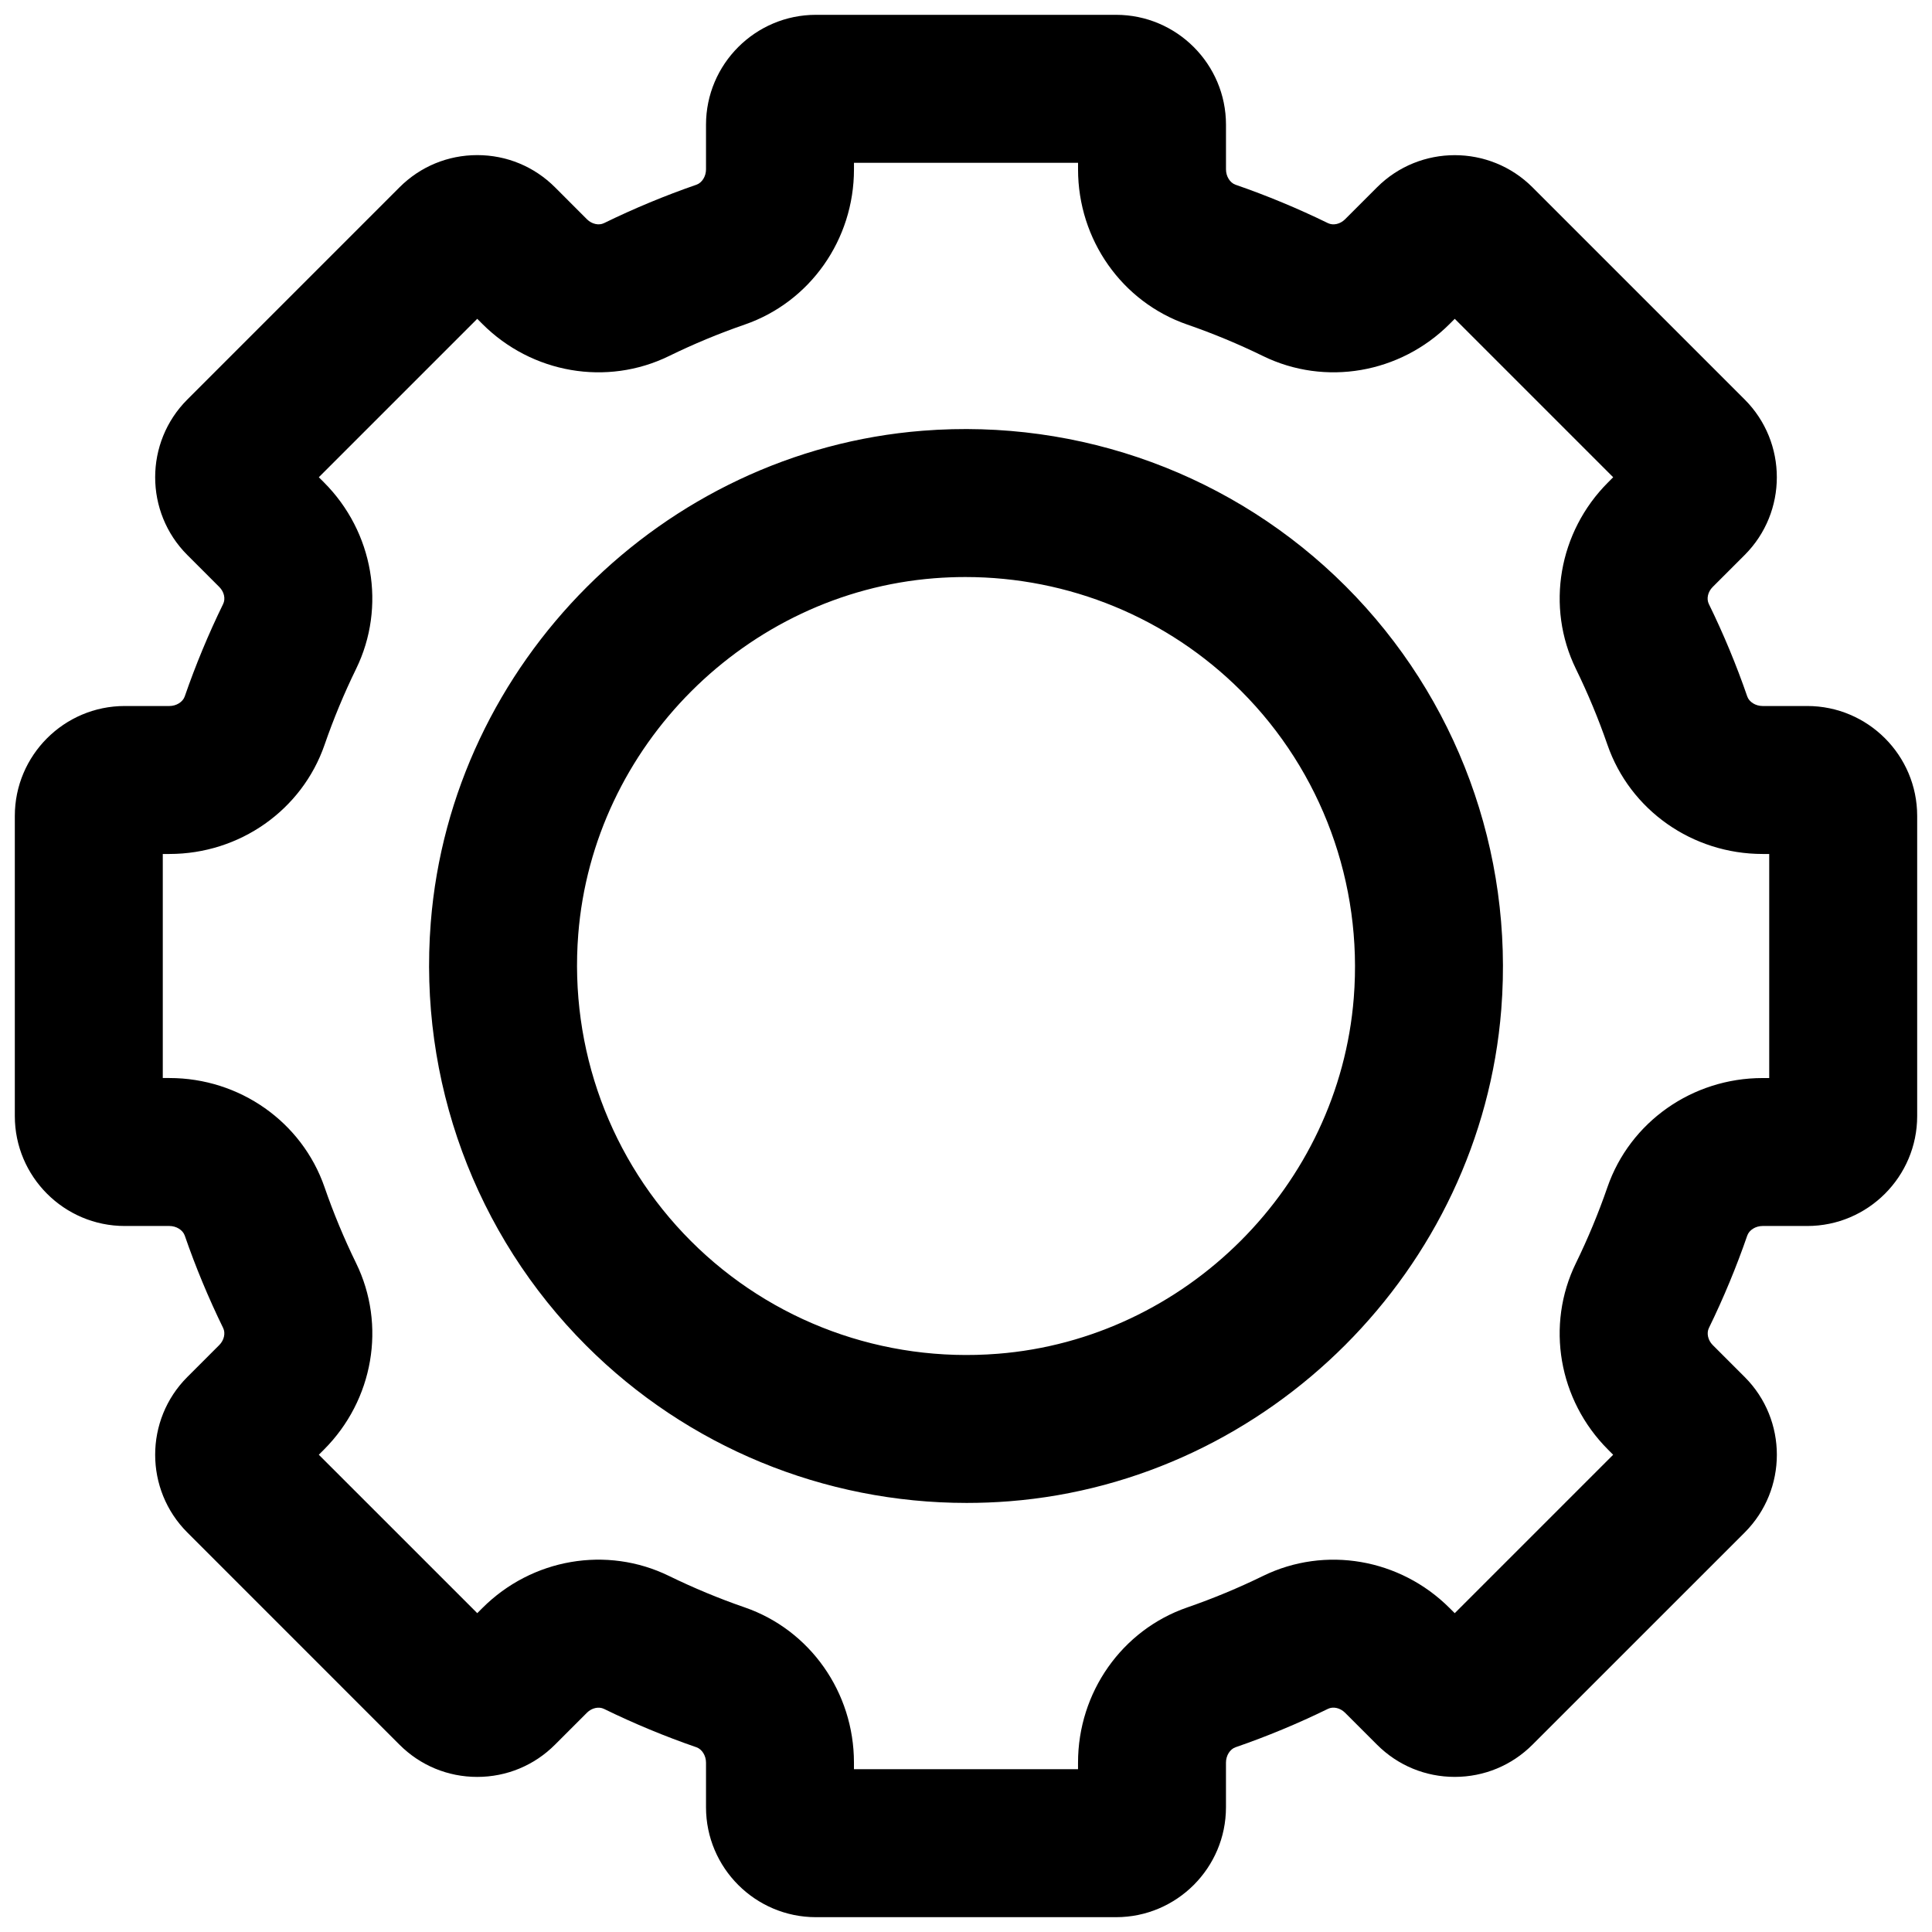
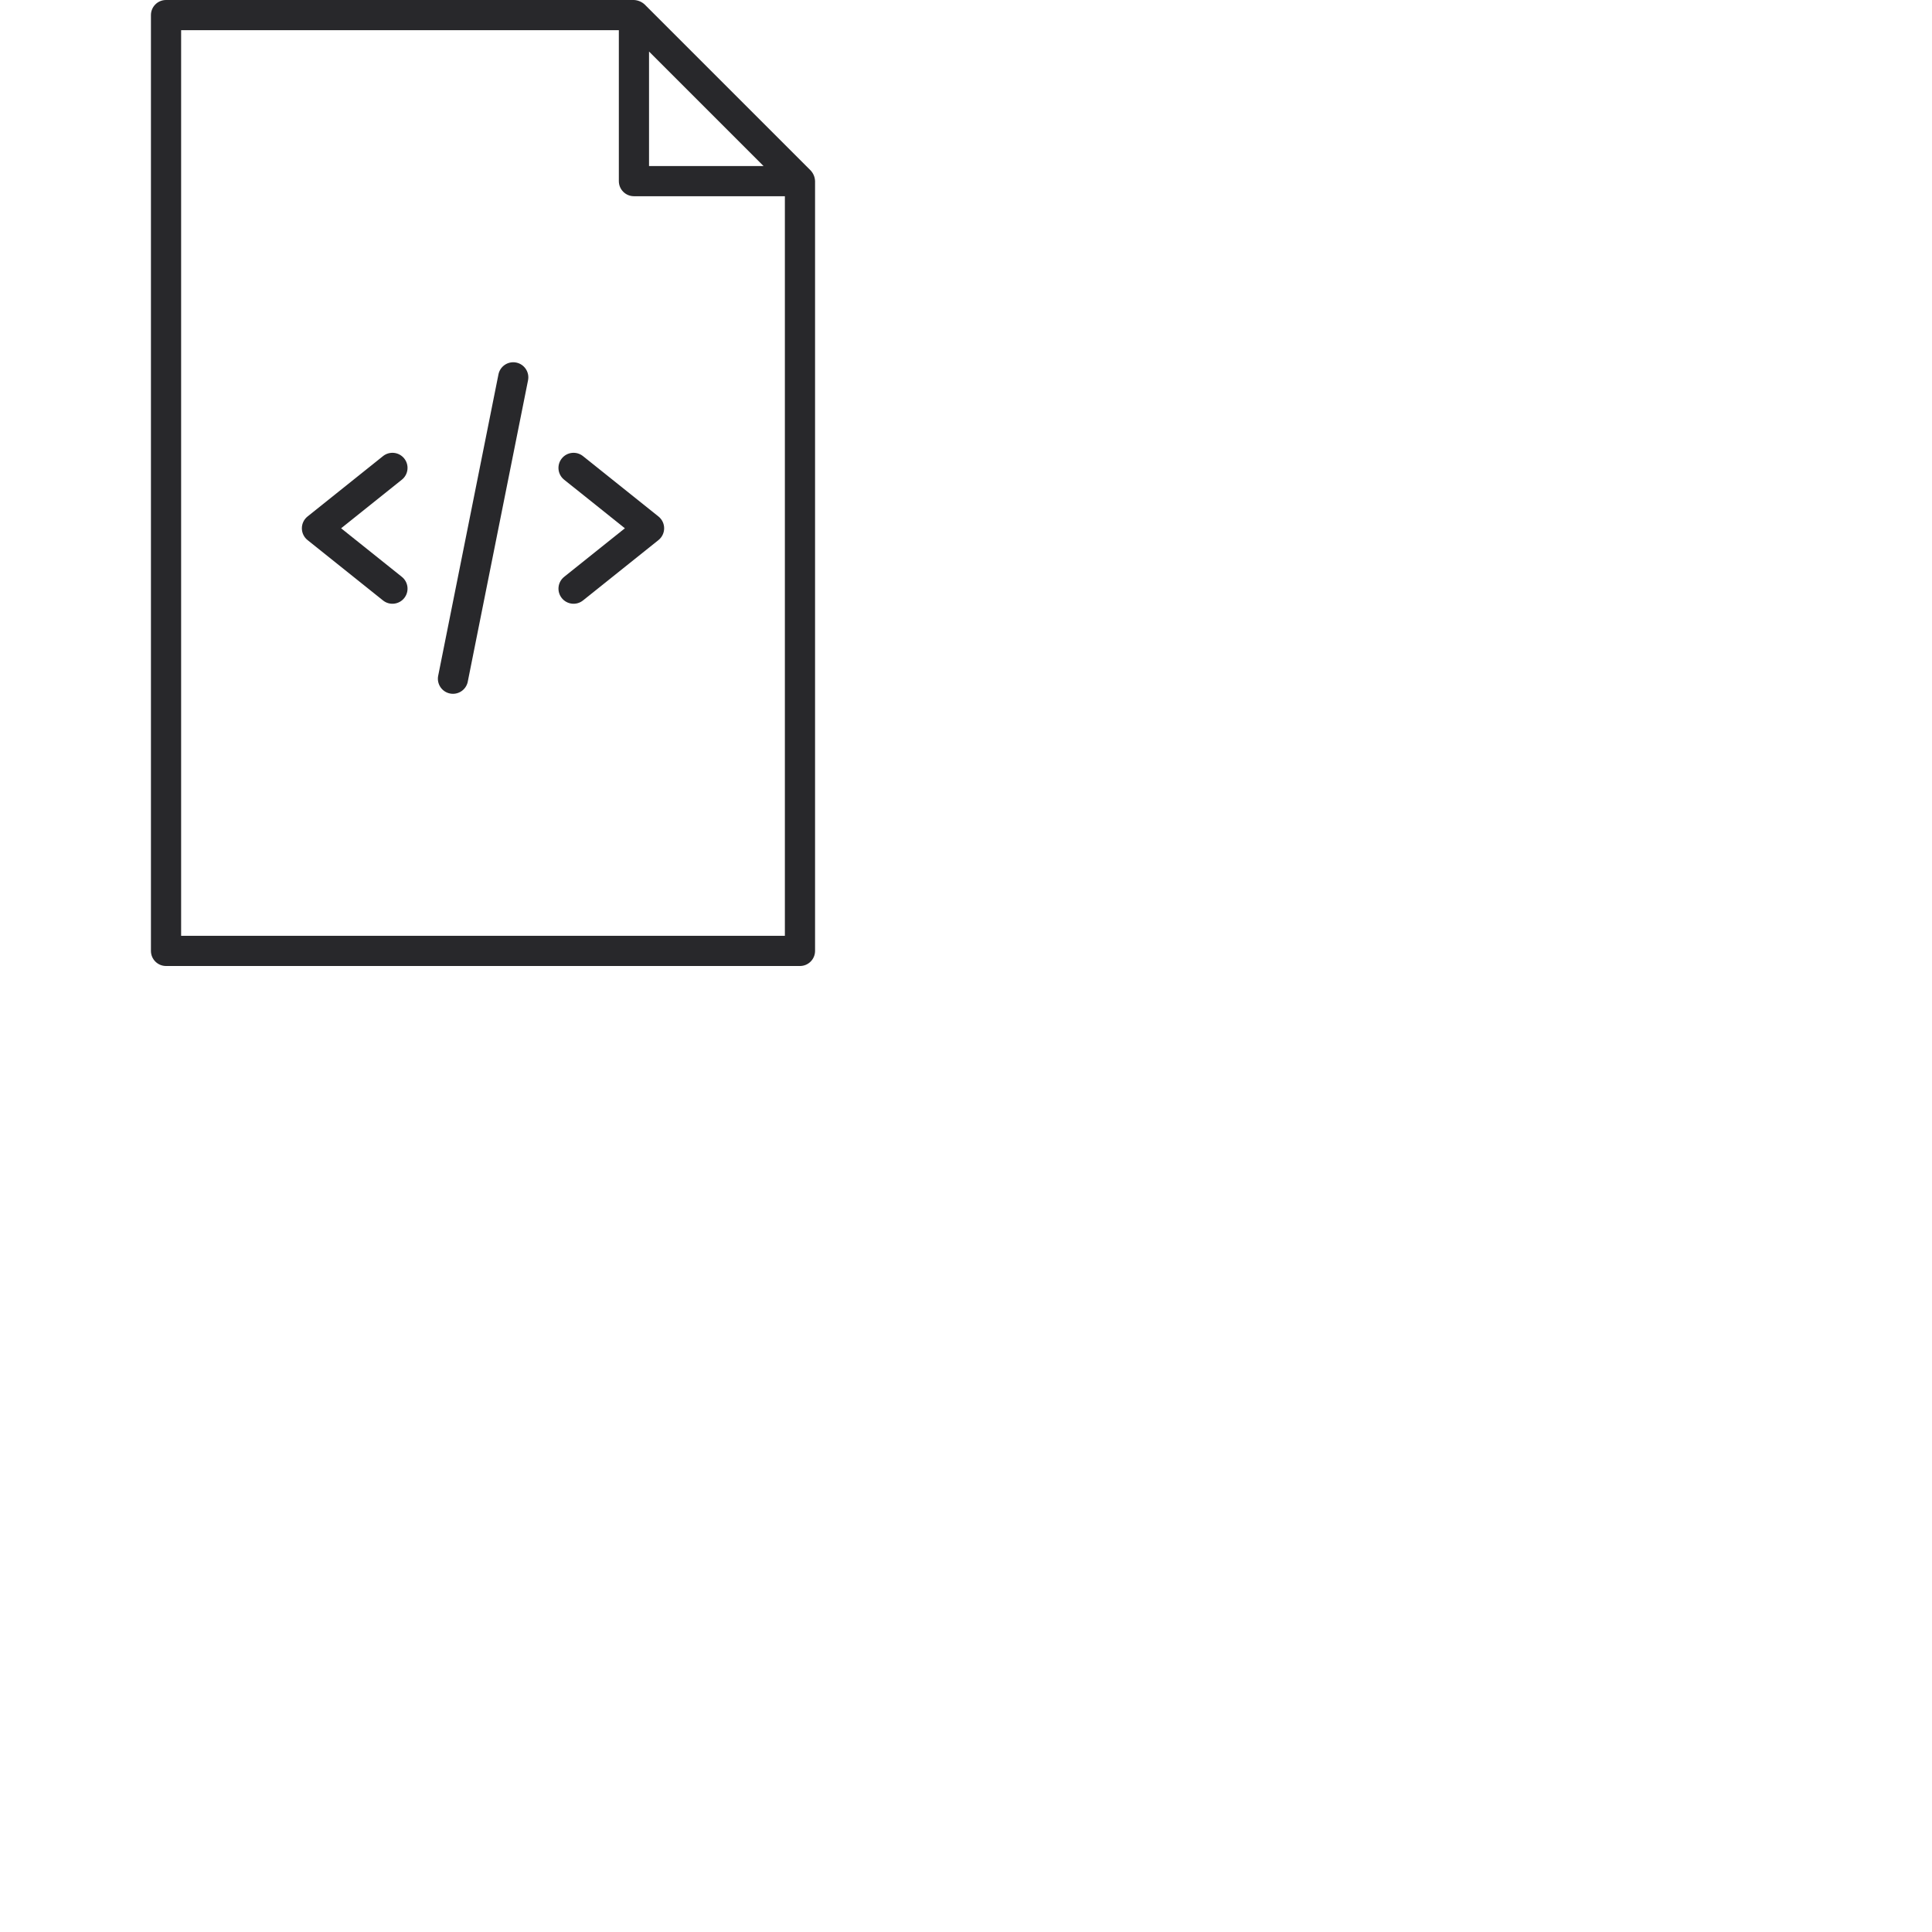
- <svg xmlns="http://www.w3.org/2000/svg" version="1.1" width="256" height="256" viewBox="0 0 256 256" xml:space="preserve">
-   <defs>
- </defs>
-   <g transform="translate(128 128) scale(0.72 0.72)" style="">
-     <g style="stroke: none; stroke-width: 0; stroke-dasharray: none; stroke-linecap: butt; stroke-linejoin: miter; stroke-miterlimit: 10; fill: none; fill-rule: nonzero; opacity: 1;" transform="translate(-175.05 -175.05) scale(3.89 3.89)">
-       <path d="M 52.1 90 H 37.9 c -2.867 0 -5.2 -2.333 -5.2 -5.2 v -2.114 c 0 -0.329 -0.191 -0.634 -0.454 -0.725 c -1.482 -0.511 -2.955 -1.122 -4.375 -1.816 c -0.246 -0.118 -0.576 -0.046 -0.802 0.18 l -1.516 1.516 c -0.981 0.982 -2.288 1.523 -3.677 1.523 c -1.389 0 -2.695 -0.541 -3.677 -1.524 L 8.16 71.799 c -2.027 -2.027 -2.027 -5.326 0 -7.354 l 1.516 -1.516 c 0.223 -0.223 0.299 -0.56 0.181 -0.8 c -0.695 -1.423 -1.307 -2.895 -1.818 -4.377 C 7.947 57.49 7.643 57.3 7.314 57.3 H 5.2 c -2.867 0 -5.2 -2.333 -5.2 -5.2 V 37.9 c 0 -2.867 2.333 -5.2 5.2 -5.2 h 2.115 c 0.329 0 0.633 -0.19 0.724 -0.454 c 0.513 -1.483 1.124 -2.956 1.817 -4.374 c 0.12 -0.246 0.046 -0.576 -0.181 -0.802 L 8.16 25.555 c -2.027 -2.028 -2.027 -5.327 0 -7.354 L 18.201 8.159 c 0.982 -0.982 2.288 -1.522 3.677 -1.522 c 1.389 0 2.695 0.541 3.677 1.522 l 1.516 1.517 c 0.224 0.223 0.559 0.3 0.801 0.18 c 1.418 -0.693 2.891 -1.305 4.375 -1.818 C 32.51 7.947 32.7 7.643 32.7 7.314 V 5.2 c 0 -2.867 2.333 -5.2 5.2 -5.2 h 14.2 c 2.867 0 5.2 2.333 5.2 5.2 v 2.115 c 0 0.329 0.19 0.633 0.453 0.724 c 1.482 0.512 2.954 1.124 4.375 1.818 c 0.247 0.118 0.575 0.045 0.802 -0.181 l 1.516 -1.516 c 2.027 -2.027 5.326 -2.027 7.354 0 L 81.84 18.2 c 2.027 2.028 2.027 5.327 0 7.354 l -1.516 1.516 c -0.227 0.227 -0.301 0.556 -0.181 0.802 c 0.695 1.42 1.307 2.893 1.818 4.376 c 0.09 0.262 0.395 0.452 0.724 0.452 H 84.8 c 2.867 0 5.2 2.333 5.2 5.2 V 52.1 c 0 2.867 -2.333 5.2 -5.2 5.2 h -2.114 c -0.329 0 -0.634 0.19 -0.725 0.454 c -0.51 1.478 -1.121 2.95 -1.815 4.373 c -0.119 0.244 -0.044 0.58 0.179 0.803 l 1.516 1.516 c 2.027 2.027 2.027 5.326 0 7.354 L 71.799 81.84 c -0.982 0.982 -2.288 1.523 -3.677 1.523 c -1.39 0 -2.696 -0.542 -3.678 -1.525 l -1.514 -1.513 c -0.228 -0.226 -0.557 -0.302 -0.803 -0.182 c -1.42 0.695 -2.893 1.307 -4.376 1.818 c -0.262 0.09 -0.452 0.395 -0.452 0.724 V 84.8 C 57.3 87.667 54.967 90 52.1 90 z M 39.7 83 h 10.6 v -0.314 c 0 -3.322 2.076 -6.272 5.167 -7.34 c 1.216 -0.42 2.422 -0.921 3.588 -1.491 c 2.936 -1.434 6.481 -0.822 8.824 1.521 l 0.243 0.242 l 7.495 -7.495 l -0.242 -0.243 c -2.345 -2.344 -2.955 -5.891 -1.519 -8.825 c 0.569 -1.166 1.07 -2.373 1.488 -3.585 c 1.068 -3.093 4.019 -5.169 7.341 -5.169 H 83 V 39.7 h -0.314 c -3.322 0 -6.272 -2.076 -7.34 -5.167 c -0.42 -1.216 -0.921 -2.422 -1.491 -3.588 c -1.434 -2.936 -0.823 -6.482 1.521 -8.825 l 0.242 -0.243 l -7.495 -7.495 l -0.243 0.243 c -2.344 2.344 -5.89 2.953 -8.824 1.52 c -1.166 -0.57 -2.373 -1.071 -3.587 -1.491 c -3.091 -1.067 -5.168 -4.017 -5.168 -7.34 V 7 H 39.7 v 0.314 c 0 3.323 -2.077 6.272 -5.168 7.34 c -1.217 0.42 -2.424 0.922 -3.587 1.491 c -2.936 1.434 -6.481 0.823 -8.825 -1.52 l -0.243 -0.243 l -7.495 7.495 l 0.243 0.243 c 2.343 2.344 2.954 5.89 1.52 8.825 c -0.568 1.163 -1.07 2.37 -1.49 3.587 c -1.068 3.092 -4.018 5.168 -7.34 5.168 H 7 v 10.6 h 0.314 c 3.323 0 6.272 2.077 7.34 5.168 c 0.419 1.214 0.921 2.421 1.491 3.588 c 1.435 2.933 0.824 6.479 -1.52 8.823 l -0.243 0.243 l 7.496 7.495 l 0.242 -0.242 c 2.344 -2.346 5.891 -2.954 8.826 -1.52 c 1.164 0.568 2.37 1.07 3.585 1.489 c 3.092 1.068 5.168 4.019 5.168 7.341 V 83 z M 45.028 70.402 c -6.738 0 -13.204 -2.652 -17.991 -7.439 c -5.265 -5.265 -7.947 -12.561 -7.359 -20.016 c 0.97 -12.296 10.974 -22.3 23.27 -23.27 c 7.457 -0.588 14.751 2.095 20.016 7.359 c 5.265 5.266 7.947 12.561 7.36 20.017 c -0.971 12.297 -10.975 22.3 -23.271 23.27 l 0 0 C 46.376 70.376 45.701 70.402 45.028 70.402 z M 44.969 26.598 c -0.489 0 -0.979 0.02 -1.471 0.058 c -8.899 0.702 -16.14 7.943 -16.842 16.843 c -0.427 5.41 1.516 10.7 5.331 14.515 s 9.1 5.761 14.516 5.331 l 0 0 c 8.899 -0.701 16.141 -7.941 16.843 -16.842 c 0.427 -5.41 -1.517 -10.701 -5.331 -14.516 C 54.546 28.519 49.857 26.598 44.969 26.598 z" style="stroke: none; stroke-width: 1; stroke-dasharray: none; stroke-linecap: butt; stroke-linejoin: miter; stroke-miterlimit: 10; fill: rgb(0,0,0); fill-rule: nonzero; opacity: 1;" transform=" matrix(1 0 0 1 0 0) " stroke-linecap="round" />
-     </g>
+ <svg xmlns="http://www.w3.org/2000/svg" viewBox="0 0 128 128">
+   <g id="File_Coding" data-name="File Coding">
+     <path d="M53.707,11.293l-11-11A1.122,1.122,0,0,0,42,0H11a1,1,0,0,0-1,1V63a1,1,0,0,0,1,1H53a1,1,0,0,0,1-1V12A1.09,1.09,0,0,0,53.707,11.293ZM50.586,11H43V3.414ZM12,62V2H41V12a1,1,0,0,0,1,1H52V62Z" style="fill:#28282b" />
+     <path d="M26.781,30.375a1,1,0,0,0-1.406-.156l-5,4a1,1,0,0,0,0,1.562l5,4a1,1,0,0,0,1.25-1.562L22.6,35l4.024-3.219A1,1,0,0,0,26.781,30.375Z" style="fill:#28282b" />
+     <path d="M38.625,30.219a1,1,0,0,0-1.25,1.562L41.4,35l-4.024,3.219a1,1,0,0,0,1.25,1.562l5-4a1,1,0,0,0,0-1.562Z" style="fill:#28282b" />
+     <path d="M34.2,24.02a1,1,0,0,0-1.176.784l-4,20a1,1,0,0,0,1.96.392l4-20A1,1,0,0,0,34.2,24.02Z" style="fill:#28282b" />
  </g>
</svg>
